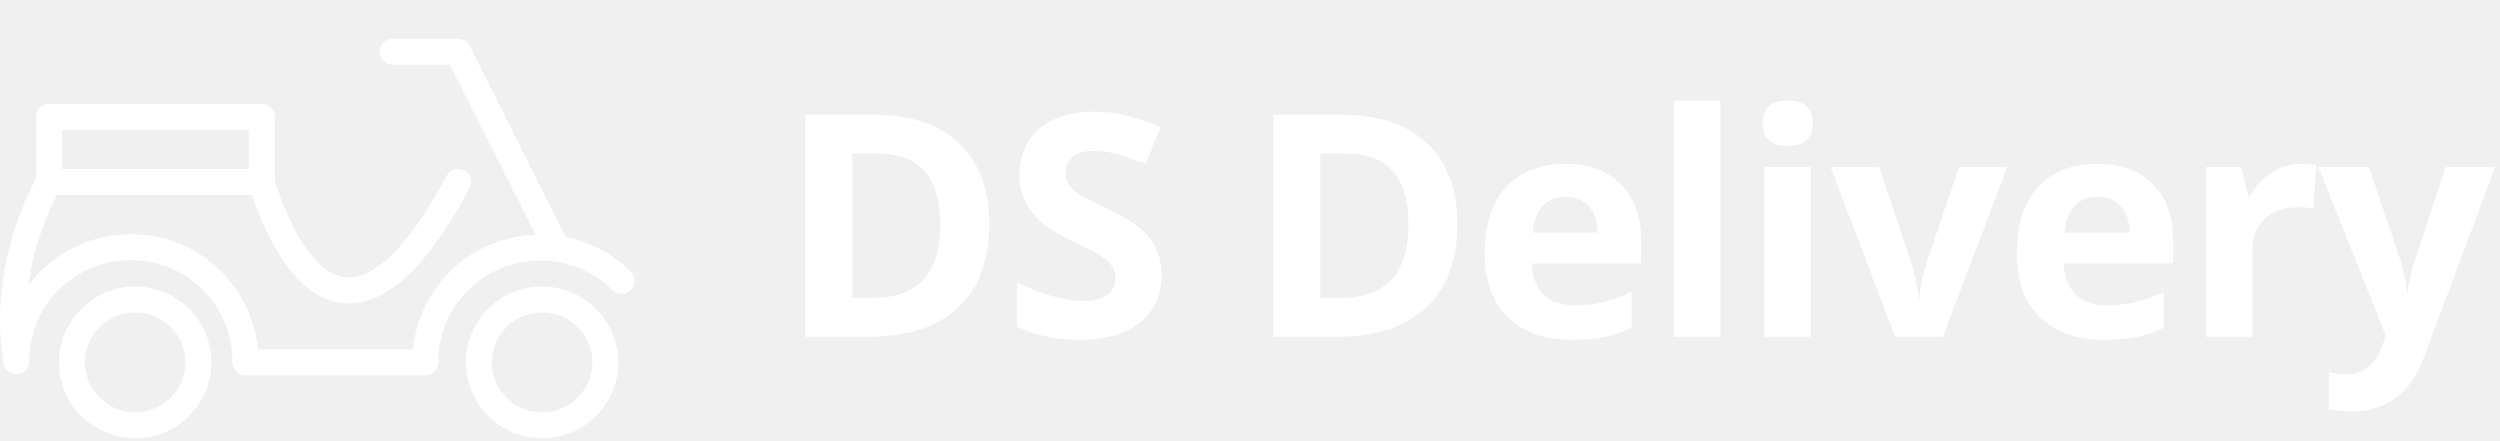
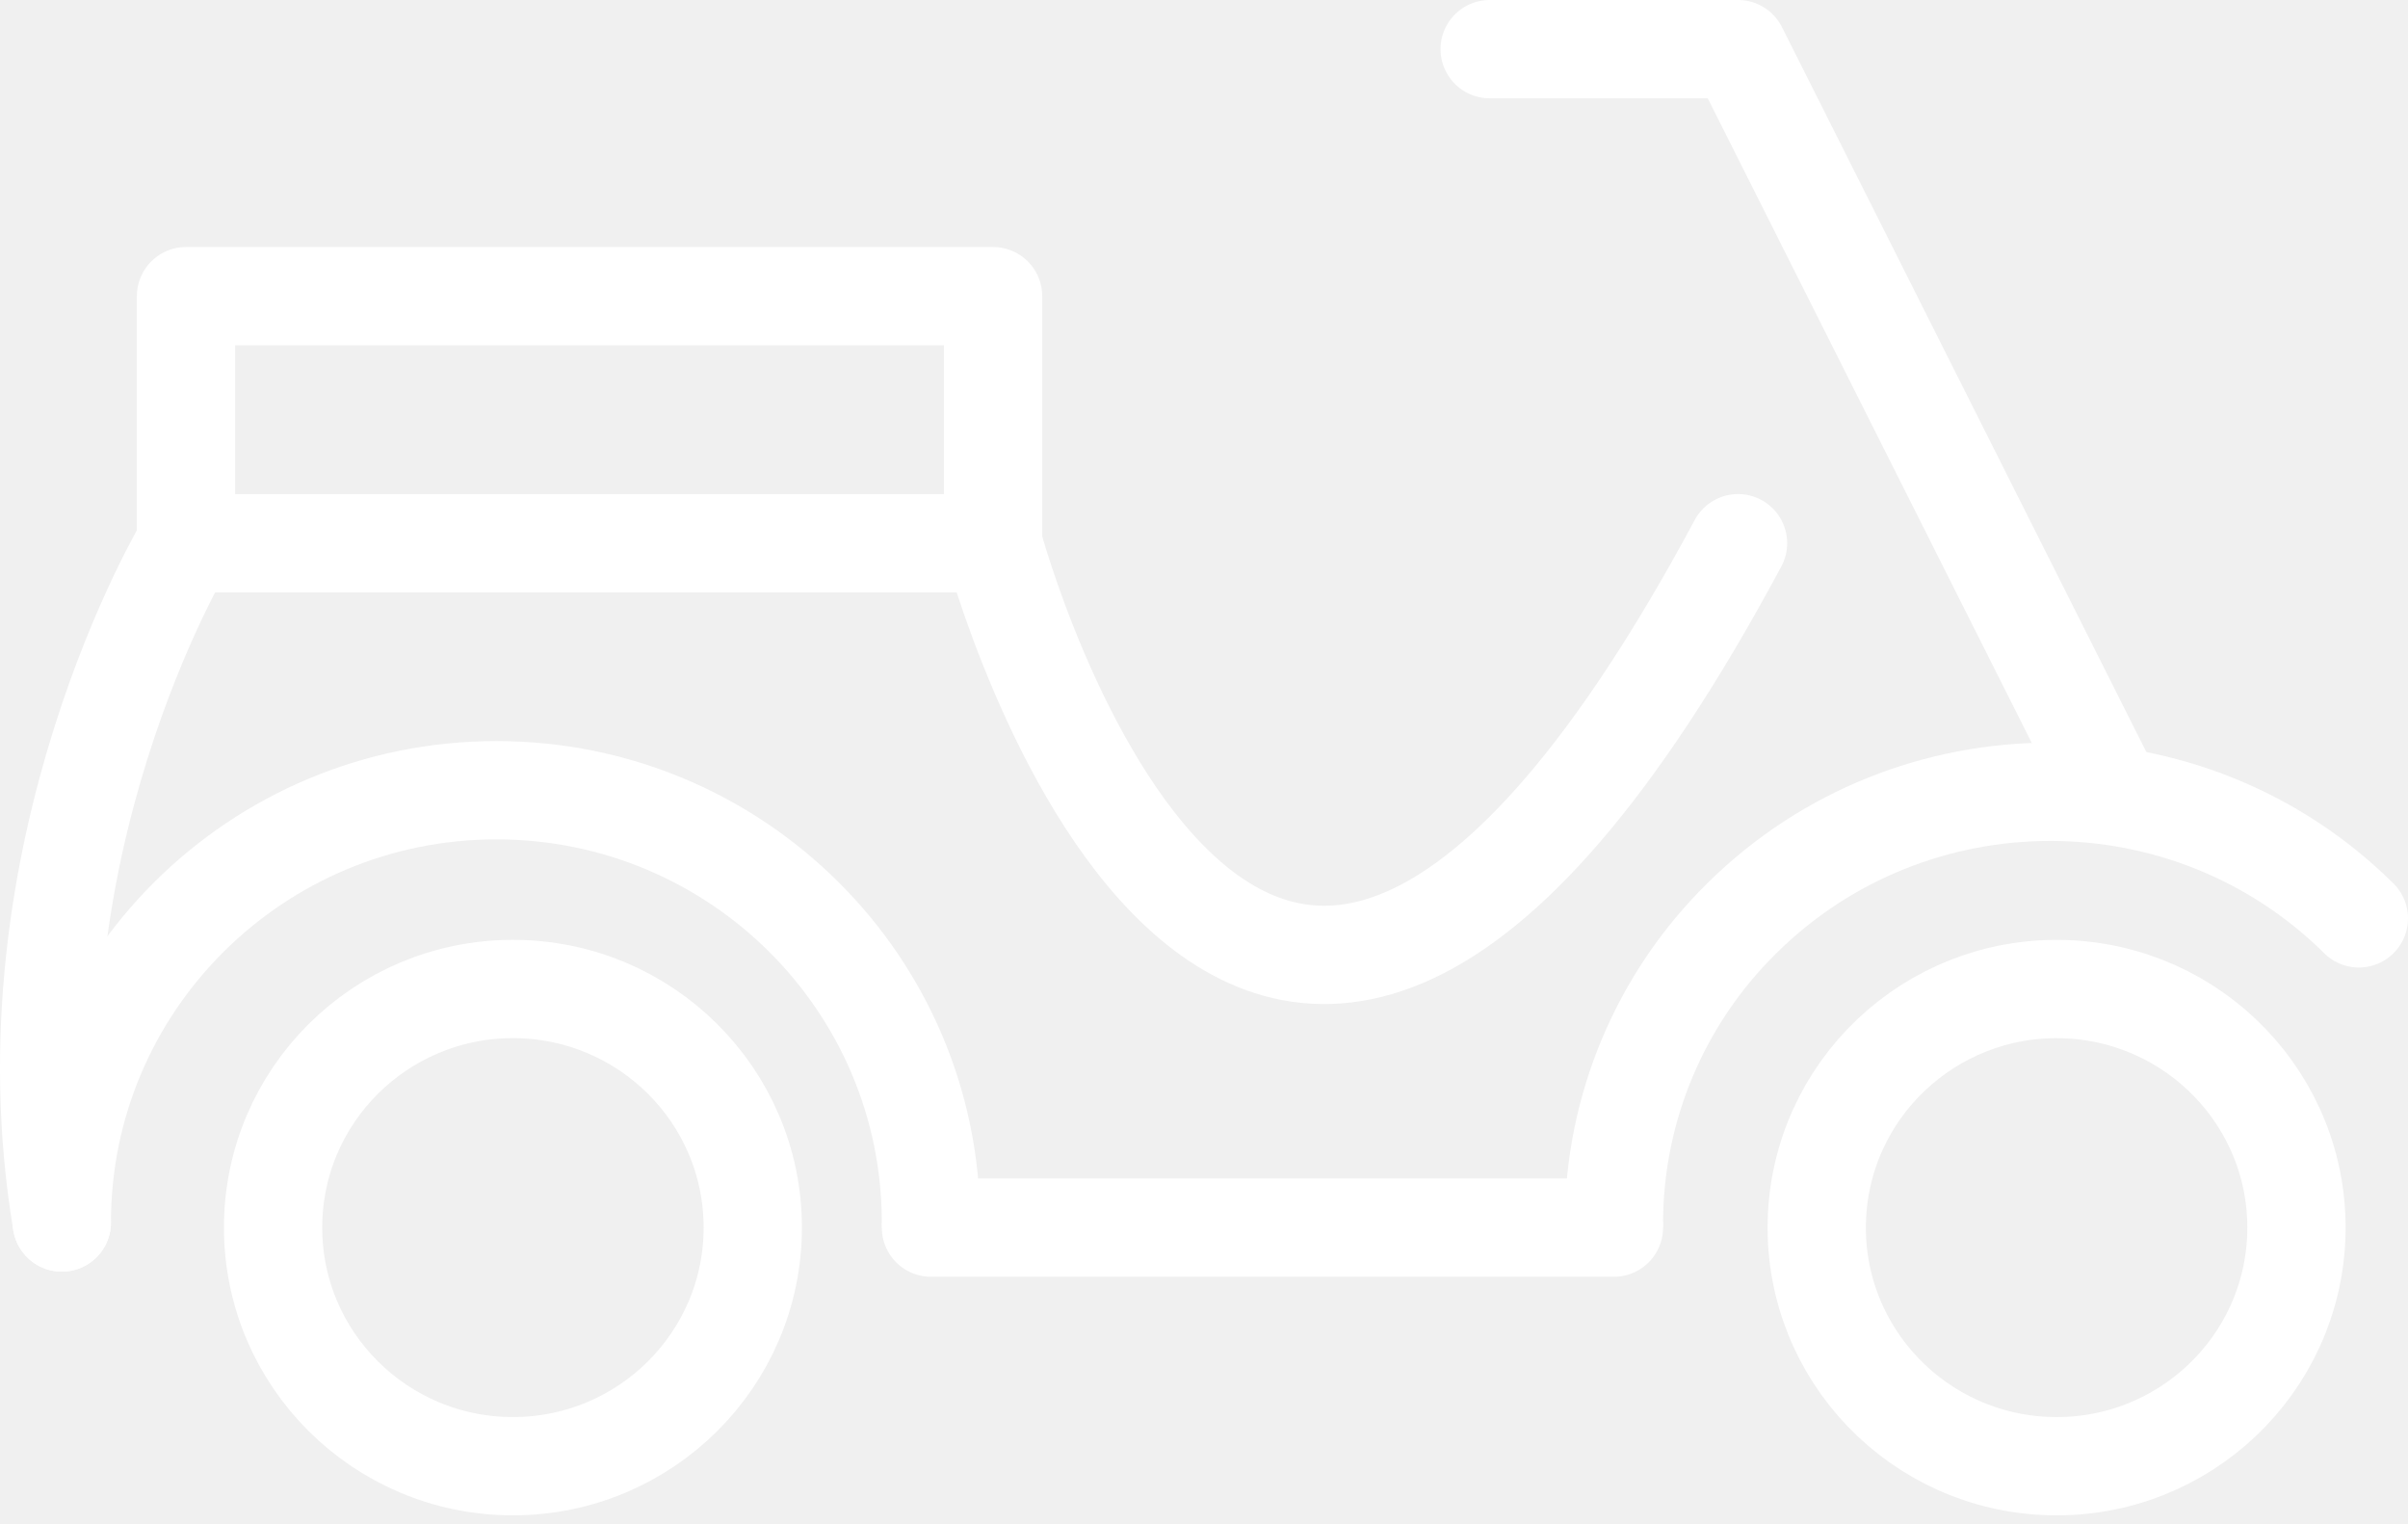
- <svg xmlns="http://www.w3.org/2000/svg" width="193" height="34" viewBox="0 0 193 34" fill="none">
-   <path d="M76.371 17.27C76.371 20.09 75.566 22.25 73.957 23.75C72.356 25.25 70.039 26 67.008 26H62.156V8.867H67.535C70.332 8.867 72.504 9.605 74.051 11.082C75.598 12.559 76.371 14.621 76.371 17.27ZM72.598 17.363C72.598 13.684 70.973 11.844 67.723 11.844H65.789V23H67.348C70.848 23 72.598 21.121 72.598 17.363ZM89.675 21.242C89.675 22.789 89.117 24.008 87.999 24.898C86.89 25.789 85.343 26.234 83.359 26.234C81.531 26.234 79.913 25.891 78.507 25.203V21.828C79.663 22.344 80.64 22.707 81.437 22.918C82.242 23.129 82.976 23.234 83.64 23.234C84.437 23.234 85.046 23.082 85.468 22.777C85.898 22.473 86.113 22.02 86.113 21.418C86.113 21.082 86.019 20.785 85.831 20.527C85.644 20.262 85.367 20.008 84.999 19.766C84.64 19.523 83.902 19.137 82.784 18.605C81.738 18.113 80.953 17.641 80.429 17.188C79.906 16.734 79.488 16.207 79.175 15.605C78.863 15.004 78.706 14.301 78.706 13.496C78.706 11.98 79.218 10.789 80.242 9.922C81.273 9.055 82.695 8.621 84.507 8.621C85.398 8.621 86.246 8.727 87.05 8.938C87.863 9.148 88.71 9.445 89.593 9.828L88.421 12.652C87.507 12.277 86.749 12.016 86.148 11.867C85.554 11.719 84.968 11.645 84.39 11.645C83.703 11.645 83.175 11.805 82.808 12.125C82.441 12.445 82.257 12.863 82.257 13.379C82.257 13.699 82.331 13.98 82.48 14.223C82.628 14.457 82.863 14.688 83.183 14.914C83.511 15.133 84.281 15.531 85.492 16.109C87.093 16.875 88.191 17.645 88.784 18.418C89.378 19.184 89.675 20.125 89.675 21.242ZM112.51 17.27C112.51 20.09 111.705 22.25 110.096 23.75C108.494 25.25 106.178 26 103.147 26H98.295V8.867H103.674C106.471 8.867 108.643 9.605 110.19 11.082C111.736 12.559 112.51 14.621 112.51 17.27ZM108.736 17.363C108.736 13.684 107.111 11.844 103.861 11.844H101.928V23H103.486C106.986 23 108.736 21.121 108.736 17.363ZM120.845 15.195C120.087 15.195 119.494 15.438 119.064 15.922C118.634 16.398 118.388 17.078 118.326 17.961H123.341C123.326 17.078 123.095 16.398 122.65 15.922C122.205 15.438 121.603 15.195 120.845 15.195ZM121.349 26.234C119.24 26.234 117.591 25.652 116.404 24.488C115.216 23.324 114.623 21.676 114.623 19.543C114.623 17.348 115.169 15.652 116.263 14.457C117.365 13.254 118.884 12.652 120.822 12.652C122.673 12.652 124.115 13.18 125.146 14.234C126.177 15.289 126.693 16.746 126.693 18.605V20.34H118.244C118.283 21.355 118.583 22.148 119.146 22.719C119.708 23.289 120.498 23.574 121.513 23.574C122.302 23.574 123.048 23.492 123.751 23.328C124.455 23.164 125.189 22.902 125.955 22.543V25.309C125.33 25.621 124.662 25.852 123.951 26C123.24 26.156 122.373 26.234 121.349 26.234ZM132.813 26H129.239V7.766H132.813V26ZM136.063 9.512C136.063 8.348 136.711 7.766 138.008 7.766C139.305 7.766 139.953 8.348 139.953 9.512C139.953 10.066 139.789 10.5 139.461 10.812C139.141 11.117 138.656 11.27 138.008 11.27C136.711 11.27 136.063 10.684 136.063 9.512ZM139.789 26H136.215V12.898H139.789V26ZM146.308 26L141.316 12.898H145.054L147.585 20.363C147.867 21.309 148.043 22.203 148.113 23.047H148.183C148.222 22.297 148.398 21.402 148.71 20.363L151.23 12.898H154.968L149.976 26H146.308ZM161.921 15.195C161.163 15.195 160.569 15.438 160.14 15.922C159.71 16.398 159.464 17.078 159.401 17.961H164.417C164.401 17.078 164.171 16.398 163.725 15.922C163.28 15.438 162.679 15.195 161.921 15.195ZM162.425 26.234C160.315 26.234 158.667 25.652 157.479 24.488C156.292 23.324 155.698 21.676 155.698 19.543C155.698 17.348 156.245 15.652 157.339 14.457C158.44 13.254 159.96 12.652 161.897 12.652C163.749 12.652 165.19 13.18 166.222 14.234C167.253 15.289 167.768 16.746 167.768 18.605V20.34H159.319C159.358 21.355 159.659 22.148 160.222 22.719C160.784 23.289 161.573 23.574 162.589 23.574C163.378 23.574 164.124 23.492 164.827 23.328C165.53 23.164 166.265 22.902 167.03 22.543V25.309C166.405 25.621 165.737 25.852 165.026 26C164.315 26.156 163.448 26.234 162.425 26.234ZM177.627 12.652C178.112 12.652 178.514 12.688 178.834 12.758L178.565 16.109C178.276 16.031 177.924 15.992 177.51 15.992C176.369 15.992 175.479 16.285 174.838 16.871C174.205 17.457 173.889 18.277 173.889 19.332V26H170.315V12.898H173.022L173.549 15.102H173.725C174.131 14.367 174.678 13.777 175.365 13.332C176.061 12.879 176.815 12.652 177.627 12.652ZM178.978 12.898H182.892L185.365 20.27C185.576 20.91 185.72 21.668 185.798 22.543H185.869C185.955 21.738 186.123 20.98 186.373 20.27L188.798 12.898H192.63L187.088 27.676C186.58 29.043 185.853 30.066 184.908 30.746C183.97 31.426 182.873 31.766 181.615 31.766C180.998 31.766 180.392 31.699 179.798 31.566V28.73C180.228 28.832 180.697 28.883 181.205 28.883C181.838 28.883 182.388 28.688 182.857 28.297C183.334 27.914 183.705 27.332 183.97 26.551L184.181 25.906L178.978 12.898Z" fill="white" />
-   <path d="M41.736 32.83C39.041 32.768 36.907 30.544 36.97 27.864C37.033 25.184 39.268 23.062 41.963 23.124C44.658 23.187 46.792 25.41 46.729 28.09C46.666 30.771 44.431 32.893 41.736 32.83Z" stroke="white" stroke-width="2" stroke-miterlimit="10" />
-   <path d="M10.437 32.831C7.742 32.831 5.557 30.657 5.557 27.976C5.557 25.295 7.742 23.122 10.437 23.122C13.133 23.122 15.318 25.295 15.318 27.976C15.318 30.657 13.133 32.831 10.437 32.831Z" stroke="white" stroke-width="2" stroke-miterlimit="10" />
-   <path d="M32.841 27.873C32.844 26.722 33.075 25.583 33.521 24.521C33.967 23.459 34.62 22.495 35.442 21.685C38.909 18.251 44.533 18.251 48 21.685" stroke="white" stroke-width="2" stroke-miterlimit="10" stroke-linecap="round" stroke-linejoin="round" />
-   <path d="M1.258 27.872C1.258 23.015 5.217 19.078 10.101 19.078C14.986 19.078 18.944 23.015 18.944 27.873" stroke="white" stroke-width="2" stroke-miterlimit="10" stroke-linecap="round" stroke-linejoin="round" />
-   <path d="M20.208 9.026H3.785V14.053H20.208V9.026Z" stroke="white" stroke-width="2" stroke-miterlimit="10" stroke-linecap="round" stroke-linejoin="round" />
-   <path d="M42.947 19.078L35.367 4H30.313" stroke="white" stroke-width="2" stroke-miterlimit="10" stroke-linecap="round" stroke-linejoin="round" />
-   <path d="M32.841 27.977H18.944" stroke="white" stroke-width="2" stroke-miterlimit="10" stroke-linecap="round" stroke-linejoin="round" />
-   <path d="M20.208 14.052C20.208 14.052 25.262 32.899 35.367 14.052" stroke="white" stroke-width="2" stroke-miterlimit="10" stroke-linecap="round" stroke-linejoin="round" />
-   <path d="M3.785 14.052C3.785 14.052 -0.006 20.334 1.258 27.873" stroke="white" stroke-width="2" stroke-miterlimit="10" stroke-linecap="round" stroke-linejoin="round" />
+ <svg xmlns="http://www.w3.org/2000/svg" width="49" height="31" viewBox="0 0 49 31" fill="none">
+   <path d="M41.736 29.83C39.041 29.768 36.907 27.544 36.97 24.864C37.033 22.184 39.268 20.062 41.963 20.124C44.658 20.187 46.792 22.41 46.729 25.09C46.666 27.771 44.431 29.893 41.736 29.83Z" stroke="white" stroke-width="2" stroke-miterlimit="10" />
+   <path d="M10.437 29.831C7.742 29.831 5.557 27.657 5.557 24.976C5.557 22.295 7.742 20.122 10.437 20.122C13.133 20.122 15.318 22.295 15.318 24.976C15.318 27.657 13.133 29.831 10.437 29.831Z" stroke="white" stroke-width="2" stroke-miterlimit="10" />
+   <path d="M32.841 24.873C32.844 23.722 33.075 22.583 33.521 21.521C33.967 20.459 34.62 19.495 35.442 18.685C38.909 15.251 44.533 15.251 48 18.685" stroke="white" stroke-width="2" stroke-miterlimit="10" stroke-linecap="round" stroke-linejoin="round" />
+   <path d="M1.258 24.872C1.258 20.015 5.217 16.078 10.101 16.078C14.986 16.078 18.944 20.015 18.944 24.873" stroke="white" stroke-width="2" stroke-miterlimit="10" stroke-linecap="round" stroke-linejoin="round" />
+   <path d="M20.208 6.026H3.785V11.053H20.208V6.026Z" stroke="white" stroke-width="2" stroke-miterlimit="10" stroke-linecap="round" stroke-linejoin="round" />
+   <path d="M42.947 16.078L35.367 1H30.313" stroke="white" stroke-width="2" stroke-miterlimit="10" stroke-linecap="round" stroke-linejoin="round" />
+   <path d="M32.841 24.977H18.944" stroke="white" stroke-width="2" stroke-miterlimit="10" stroke-linecap="round" stroke-linejoin="round" />
+   <path d="M20.208 11.052C20.208 11.052 25.262 29.899 35.367 11.052" stroke="white" stroke-width="2" stroke-miterlimit="10" stroke-linecap="round" stroke-linejoin="round" />
+   <path d="M3.785 11.052C3.785 11.052 -0.006 17.334 1.258 24.873" stroke="white" stroke-width="2" stroke-miterlimit="10" stroke-linecap="round" stroke-linejoin="round" />
</svg>
